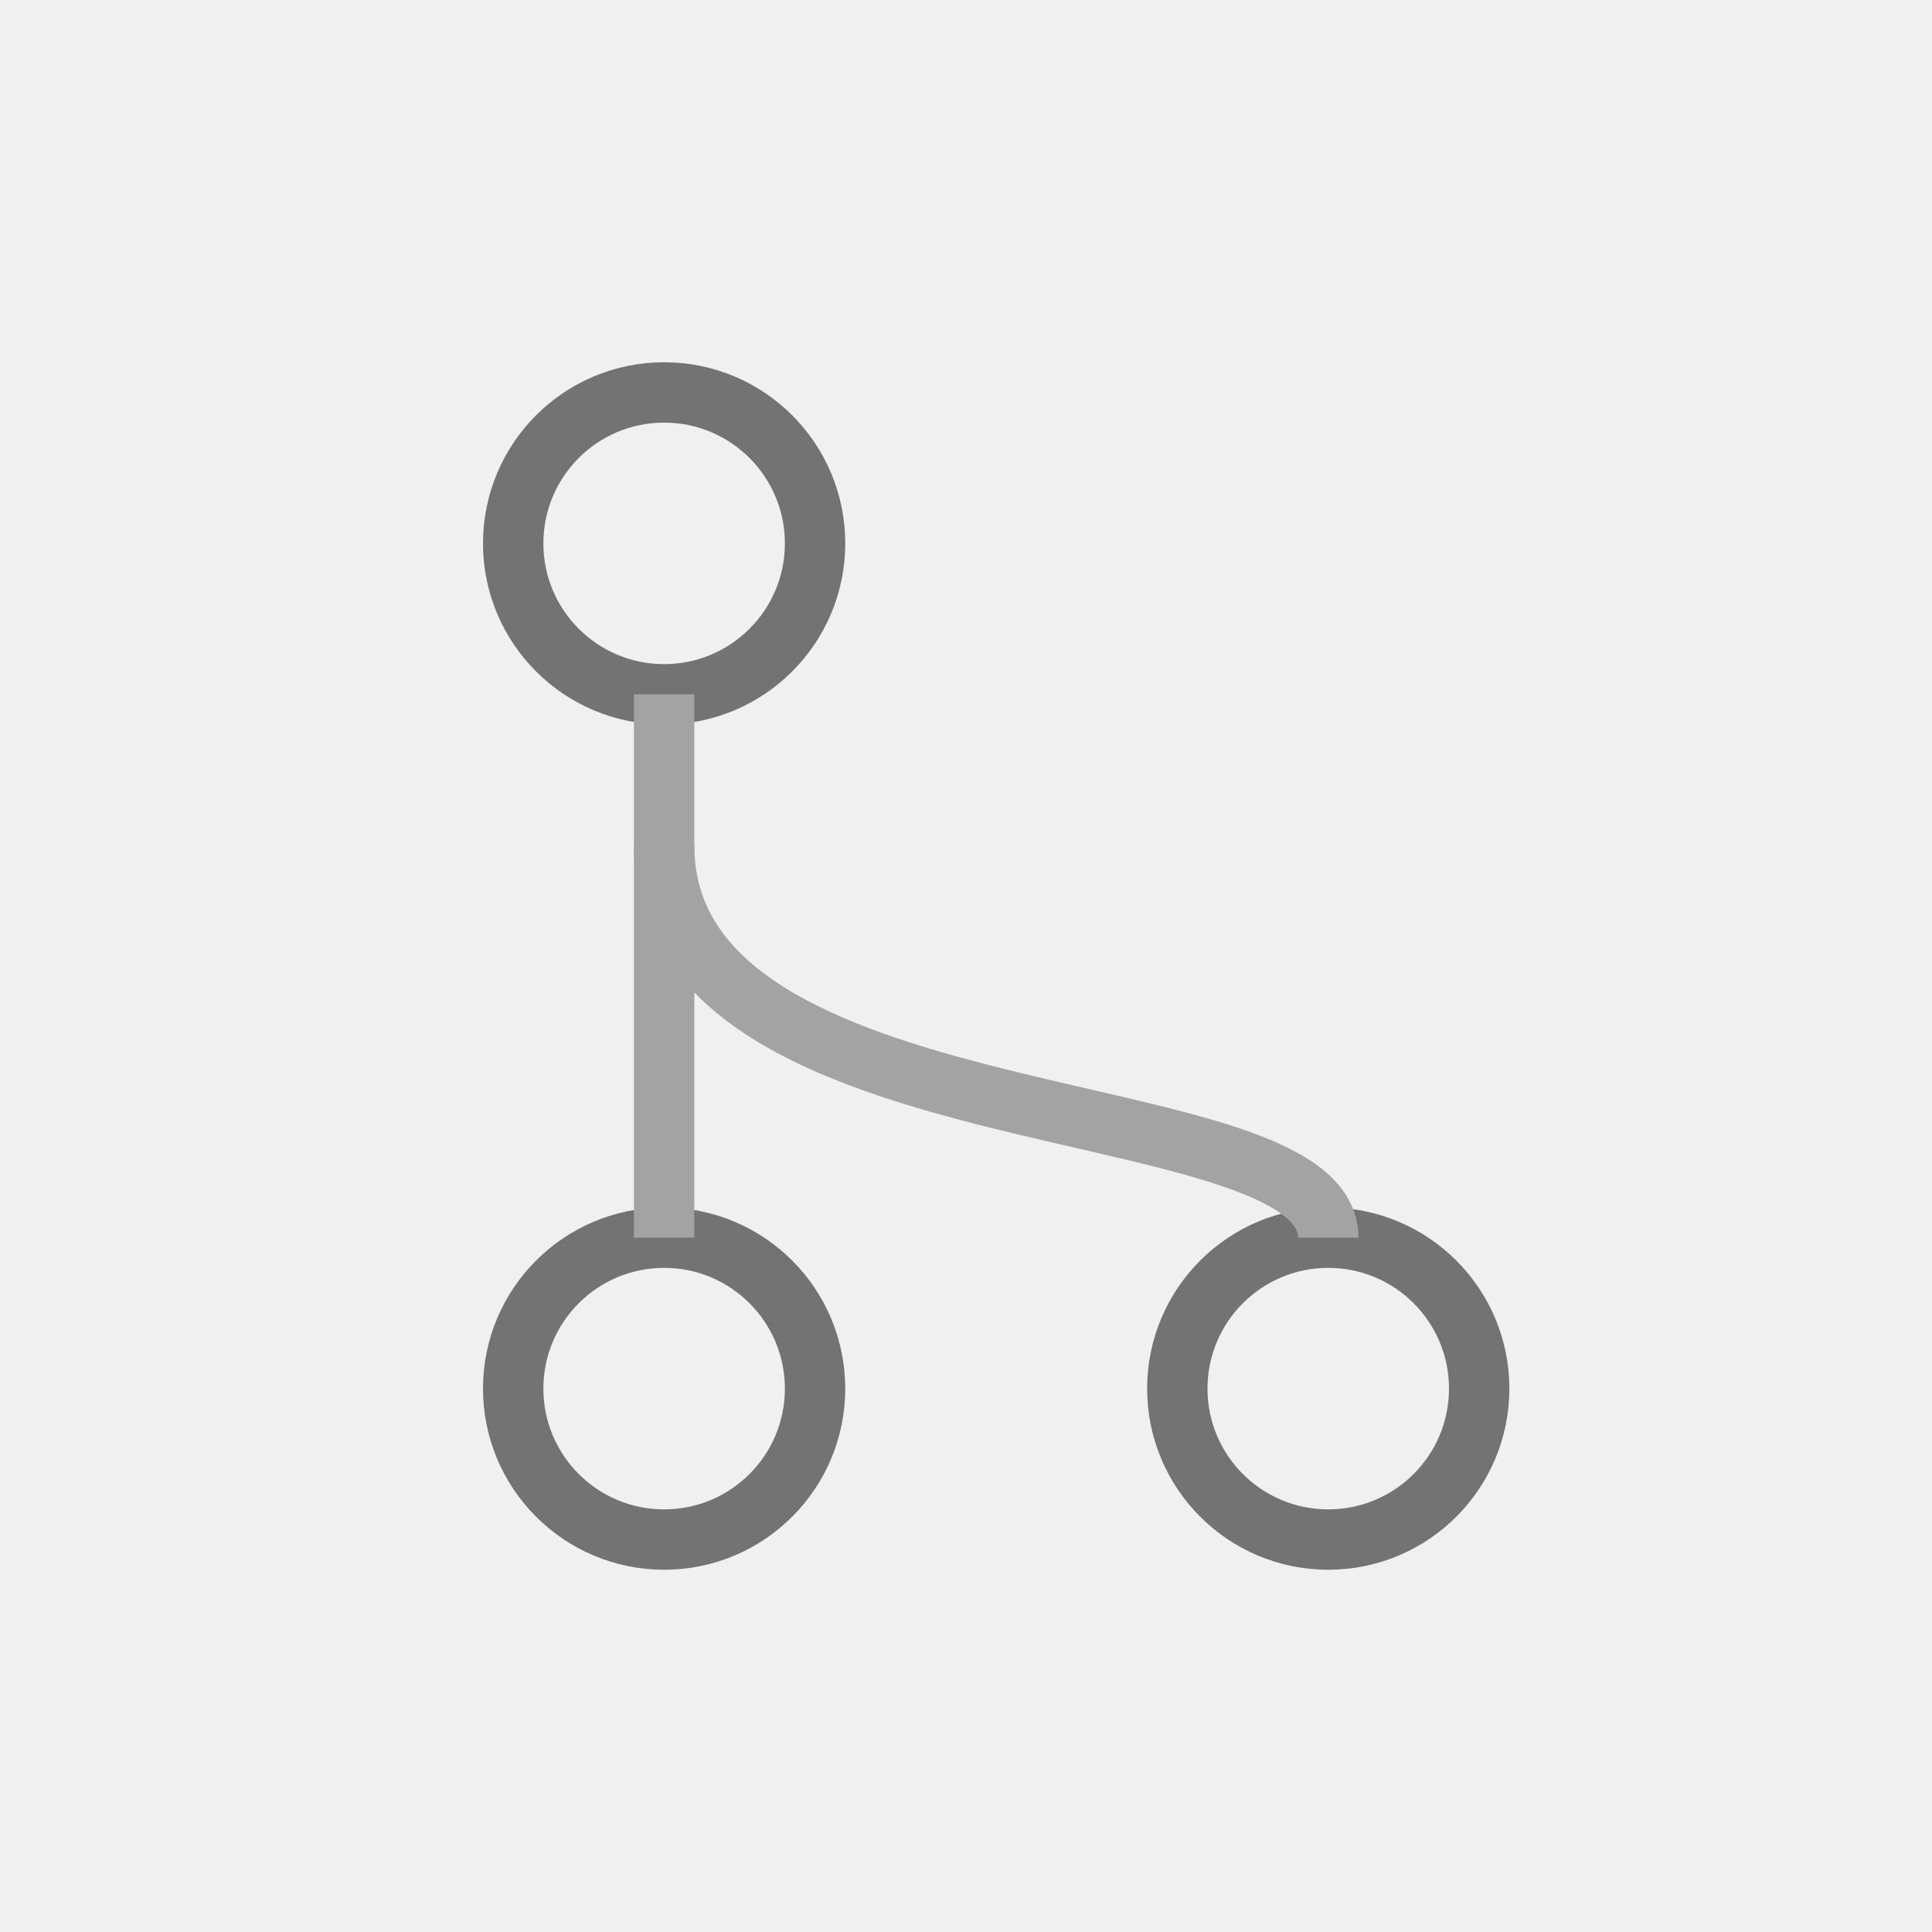
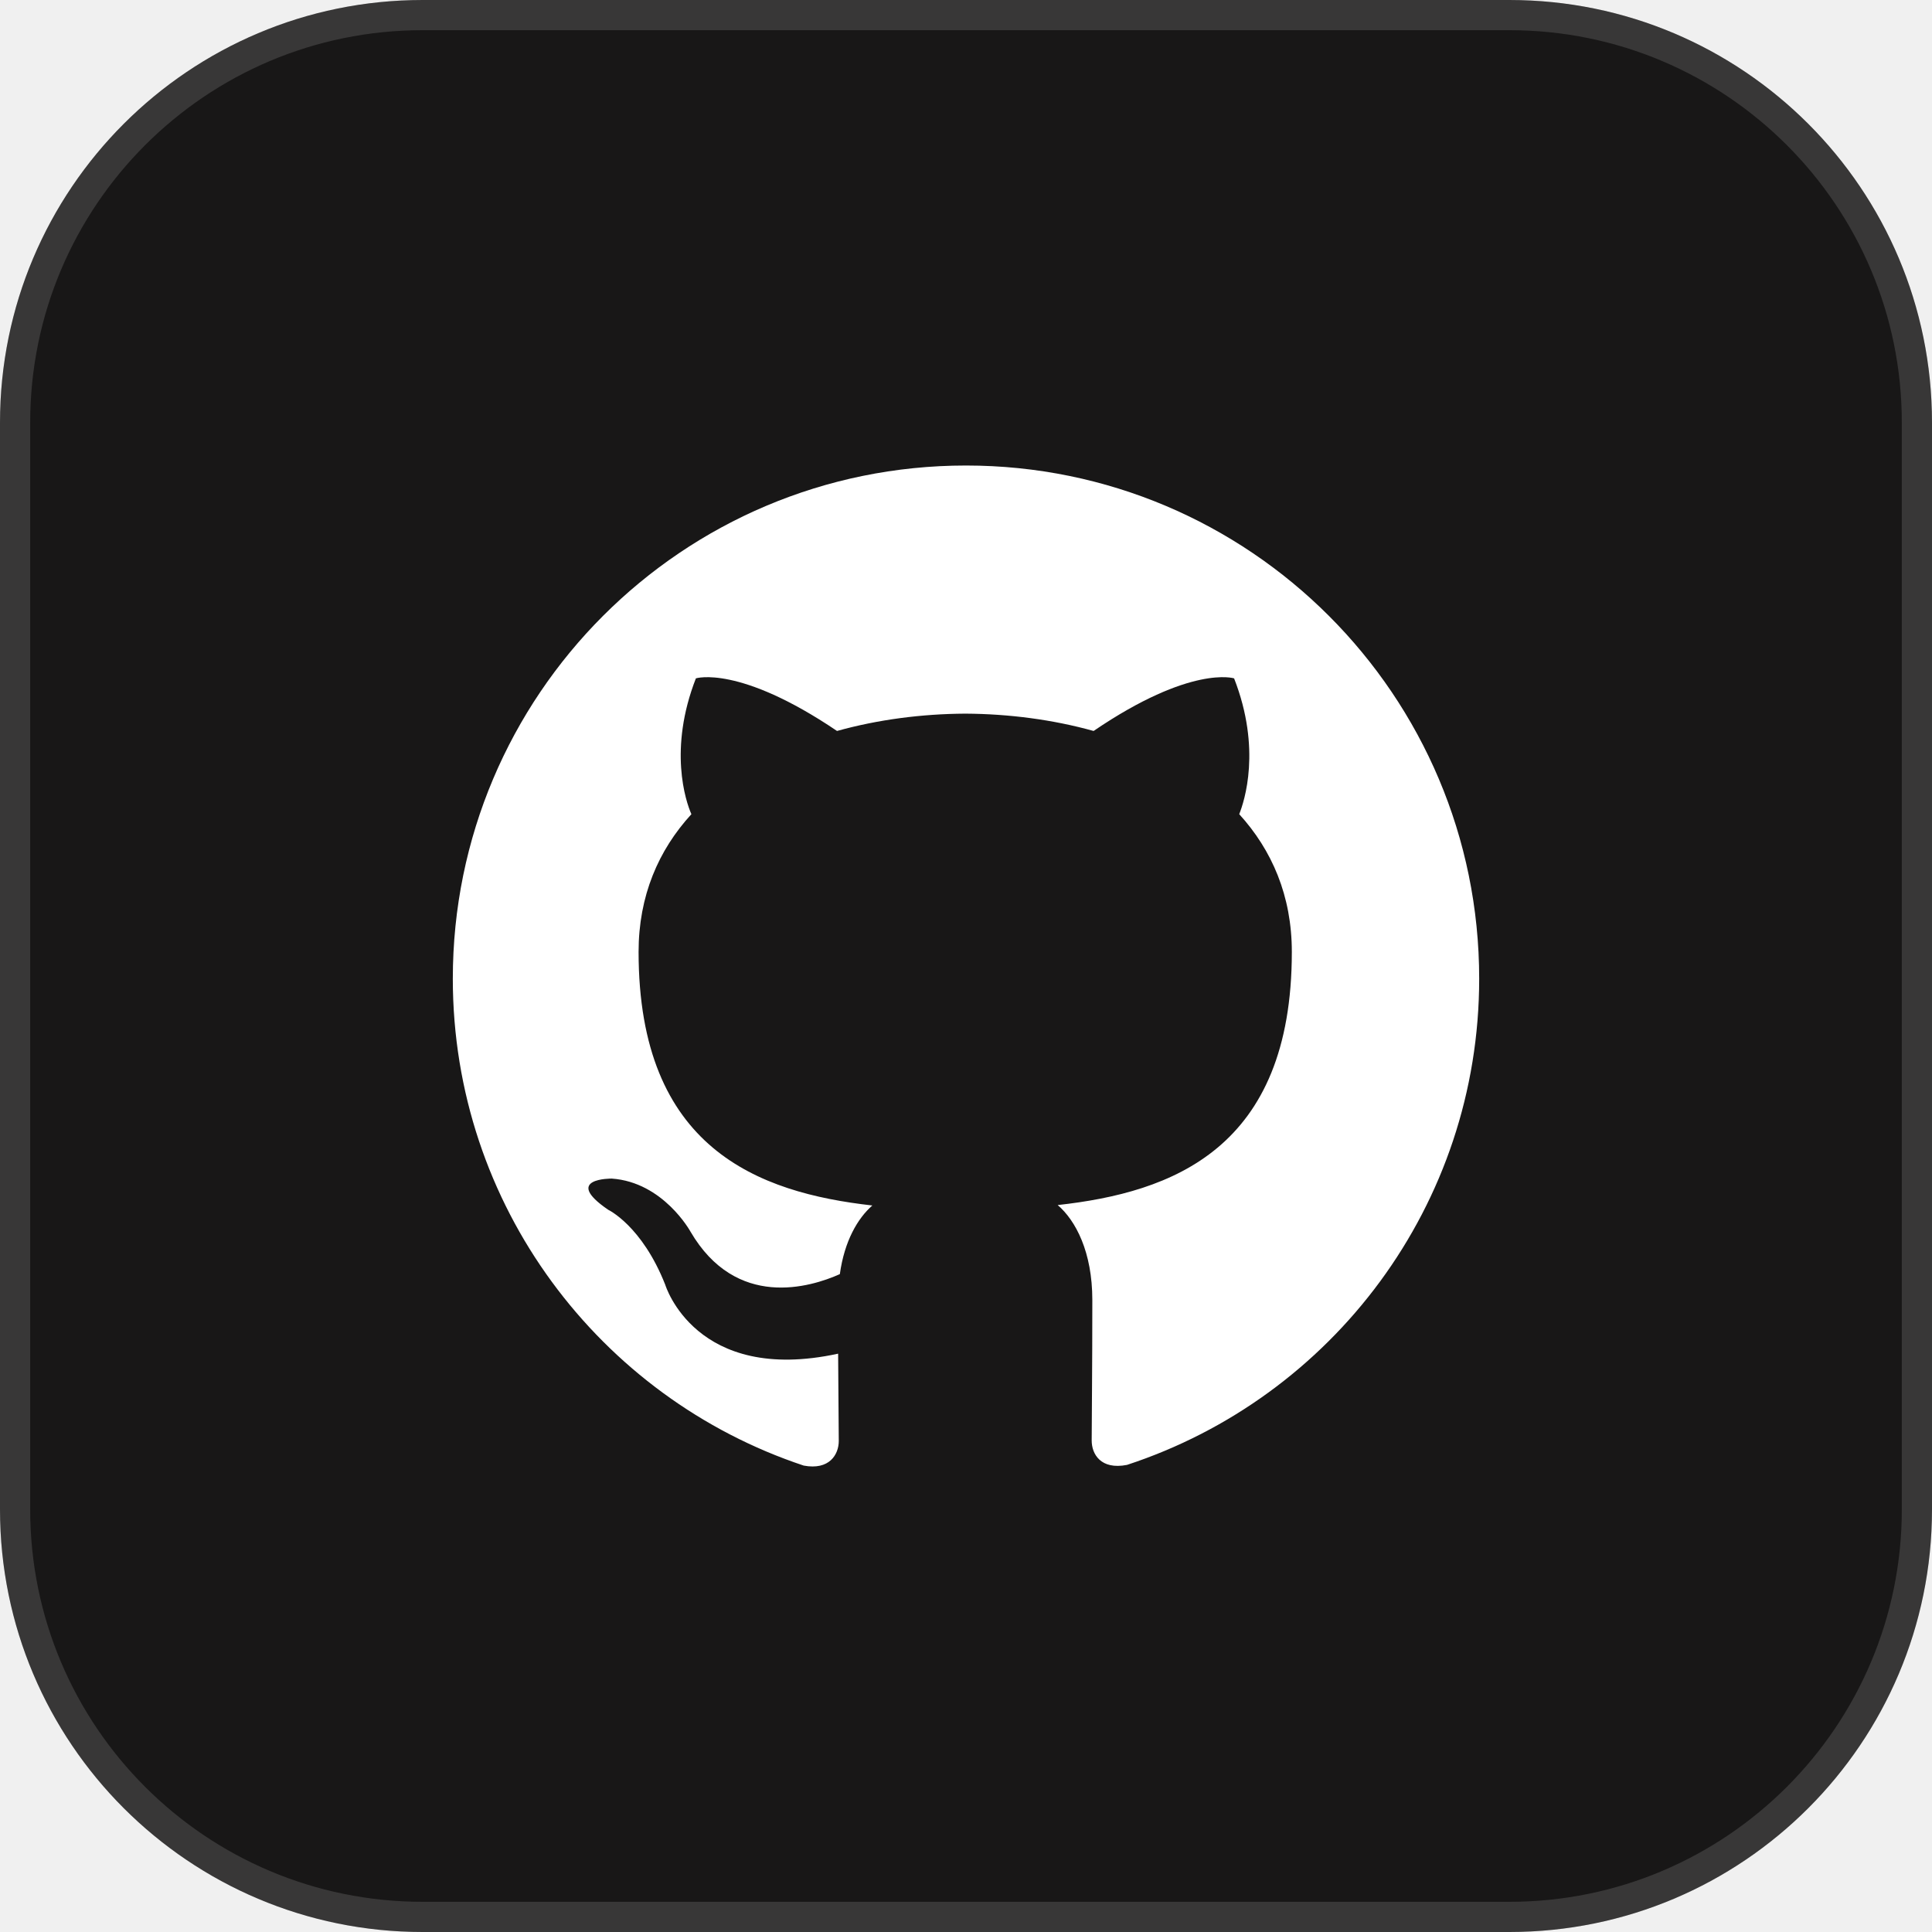
<svg xmlns="http://www.w3.org/2000/svg" width="64" height="64" viewBox="0 0 64 64" fill="none">
-   <circle cx="22" cy="18" r="5" stroke="#737373" stroke-width="2" />
-   <circle cx="22" cy="46" r="5" stroke="#737373" stroke-width="2" />
-   <circle cx="44" cy="46" r="5" stroke="#737373" stroke-width="2" />
-   <path d="M22 23v18" stroke="#A3A3A3" stroke-width="2" />
-   <path d="M22 28c0 10 22 8 22 13" stroke="#A3A3A3" stroke-width="2" />
+   <rect width="64" height="64" rx="14" fill="#181717" />
+   <rect x=".5" y=".5" width="63" height="63" rx="13.5" stroke="#FFFFFF" stroke-opacity=".14" />
+   <g transform="translate(15 15) scale(1.416667)">
+     <path d="M12 .297c-6.63 0-12 5.373-12 12 0 5.303 3.438 9.8 8.205 11.385.6.113.82-.258.82-.577 0-.285-.01-1.04-.015-2.04-3.338.724-4.042-1.61-4.042-1.61C4.422 18.07 3.633 17.7 3.633 17.7c-1.087-.744.084-.729.084-.729 1.205.084 1.838 1.236 1.838 1.236 1.07 1.835 2.809 1.305 3.495.998.108-.776.417-1.305.76-1.605-2.665-.3-5.466-1.332-5.466-5.93 0-1.31.465-2.38 1.235-3.22-.135-.303-.54-1.523.105-3.176 0 0 1.005-.322 3.3 1.23.96-.267 1.98-.399 3-.405 1.02.006 2.04.138 3 .405 2.28-1.552 3.285-1.23 3.285-1.23.645 1.653.24 2.873.12 3.176.765.84 1.23 1.91 1.23 3.22 0 4.61-2.805 5.625-5.475 5.92.42.36.81 1.096.81 2.22 0 1.606-.015 2.896-.015 3.286 0 .315.21.69.825.57C20.565 22.092 24 17.592 24 12.297c0-6.627-5.373-12-12-12" fill="#FFFFFF" />
+   </g>
</svg>
